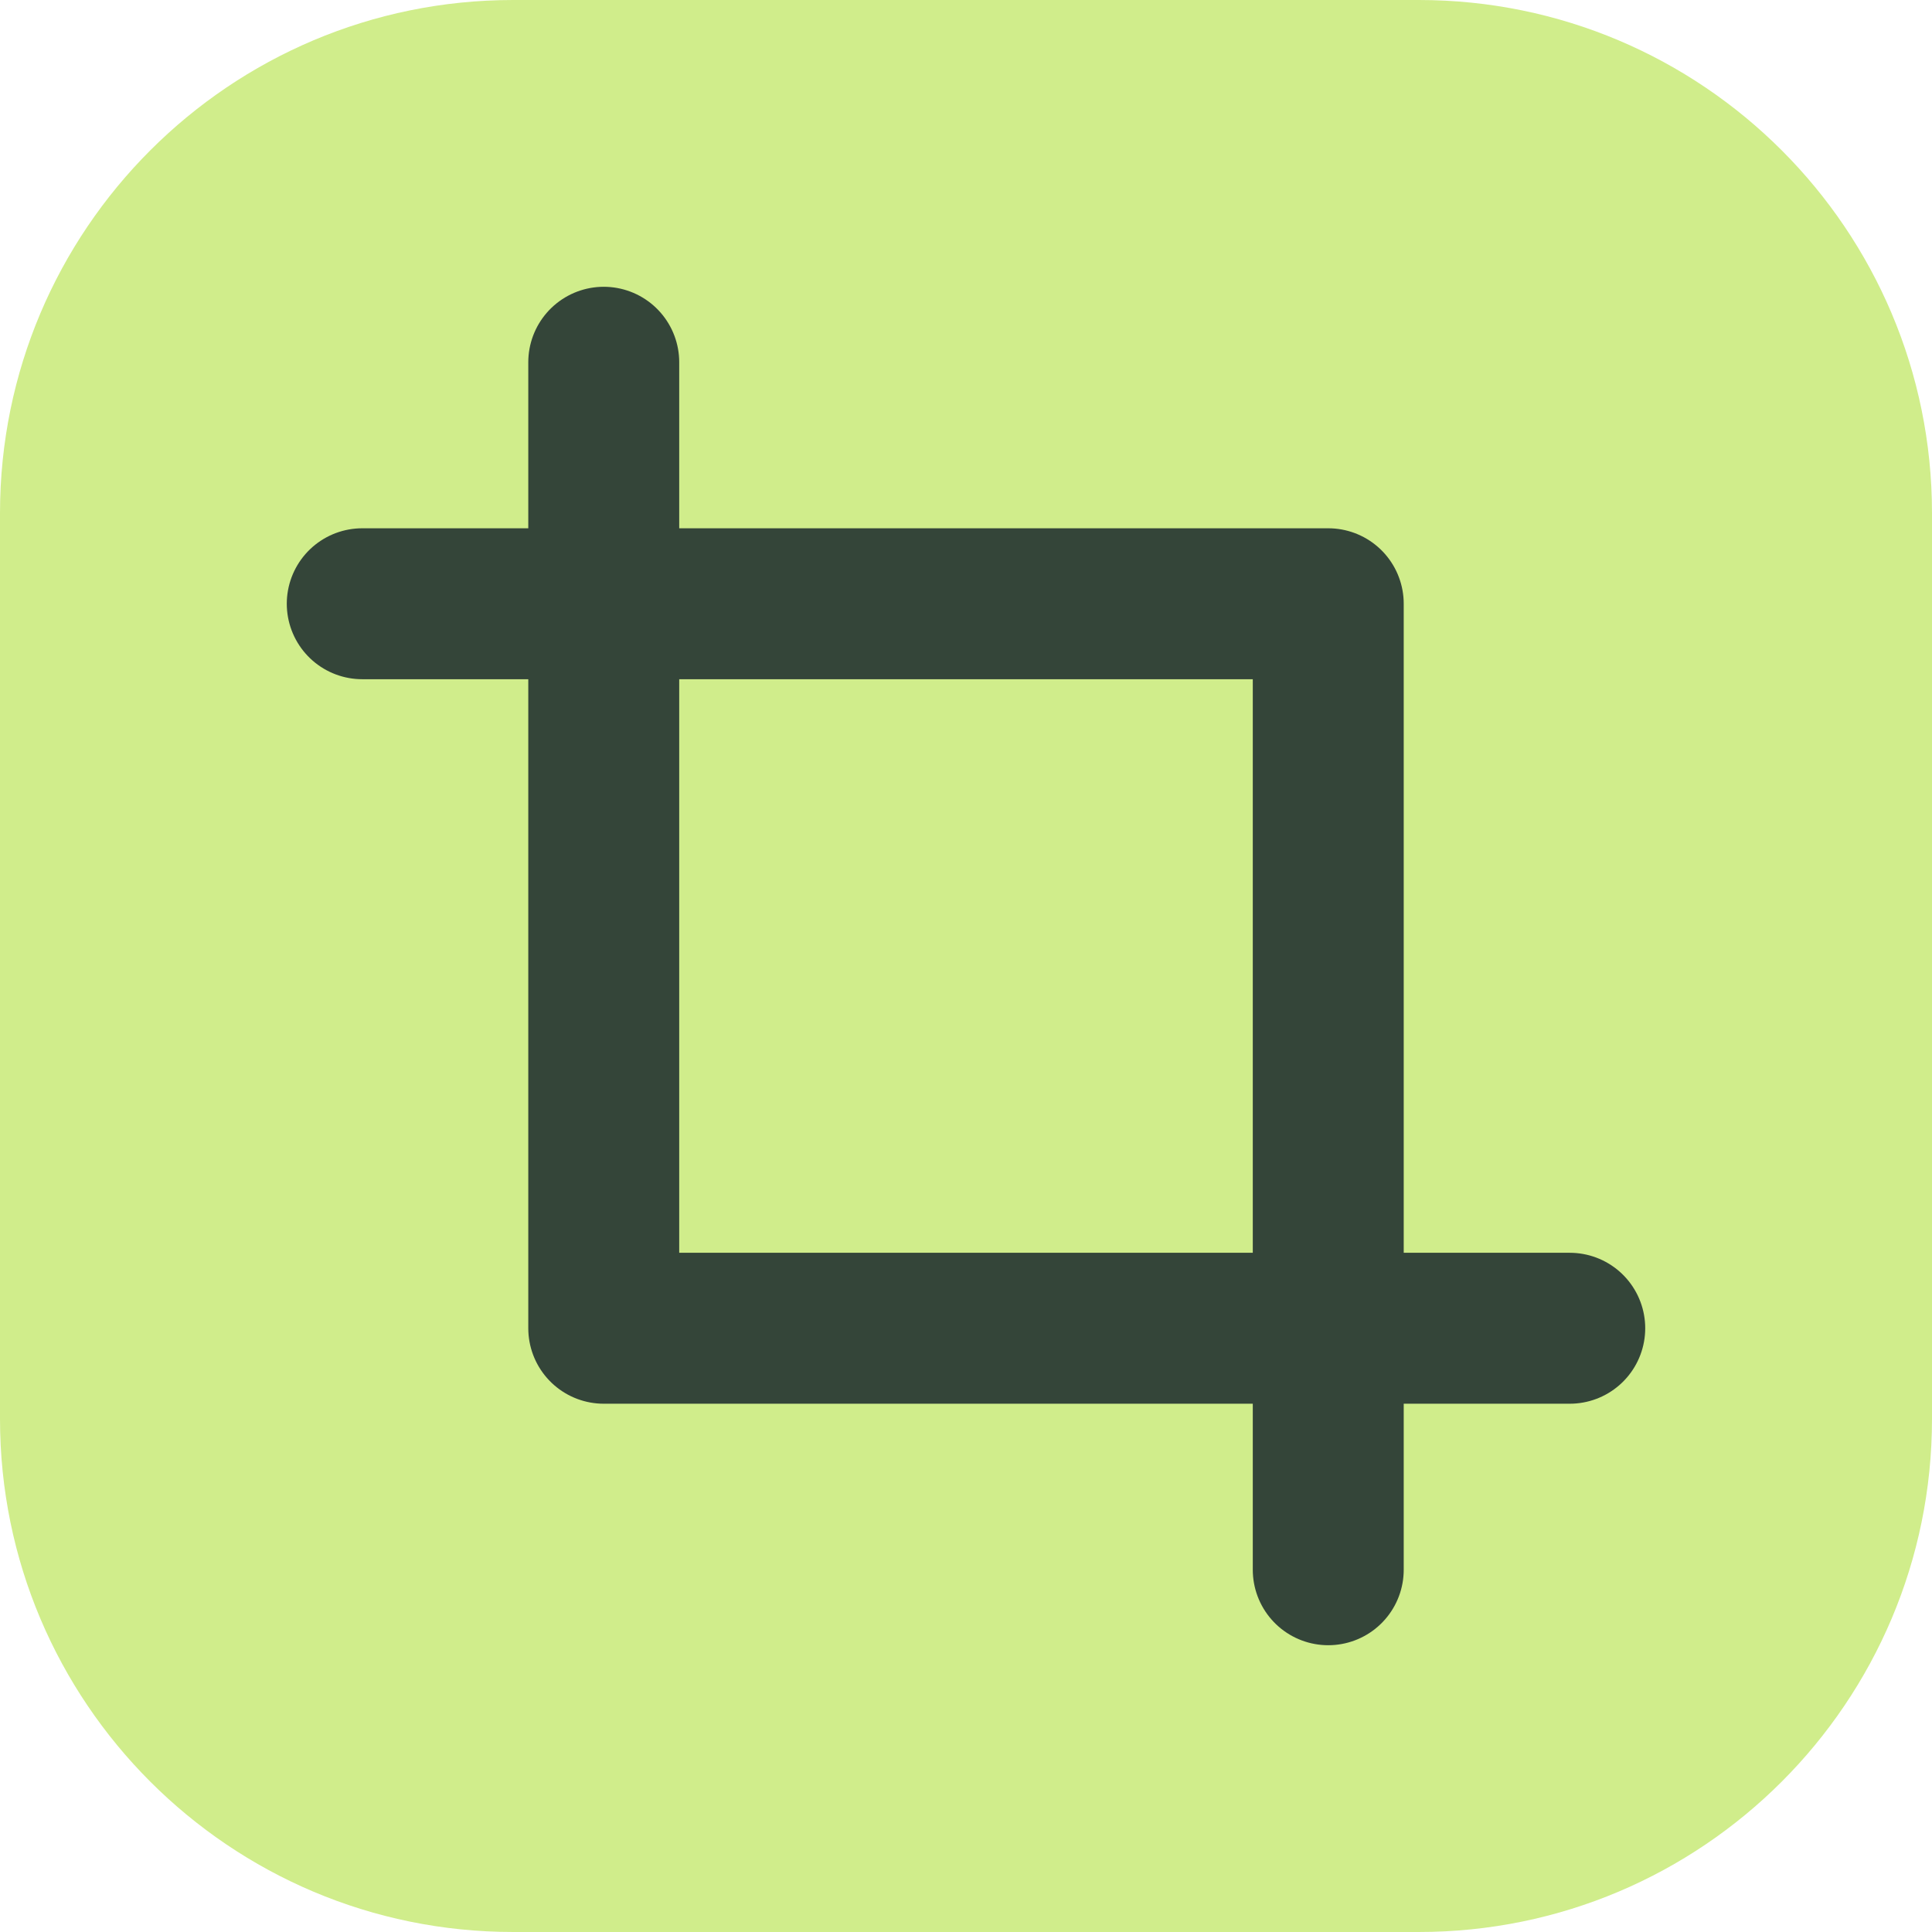
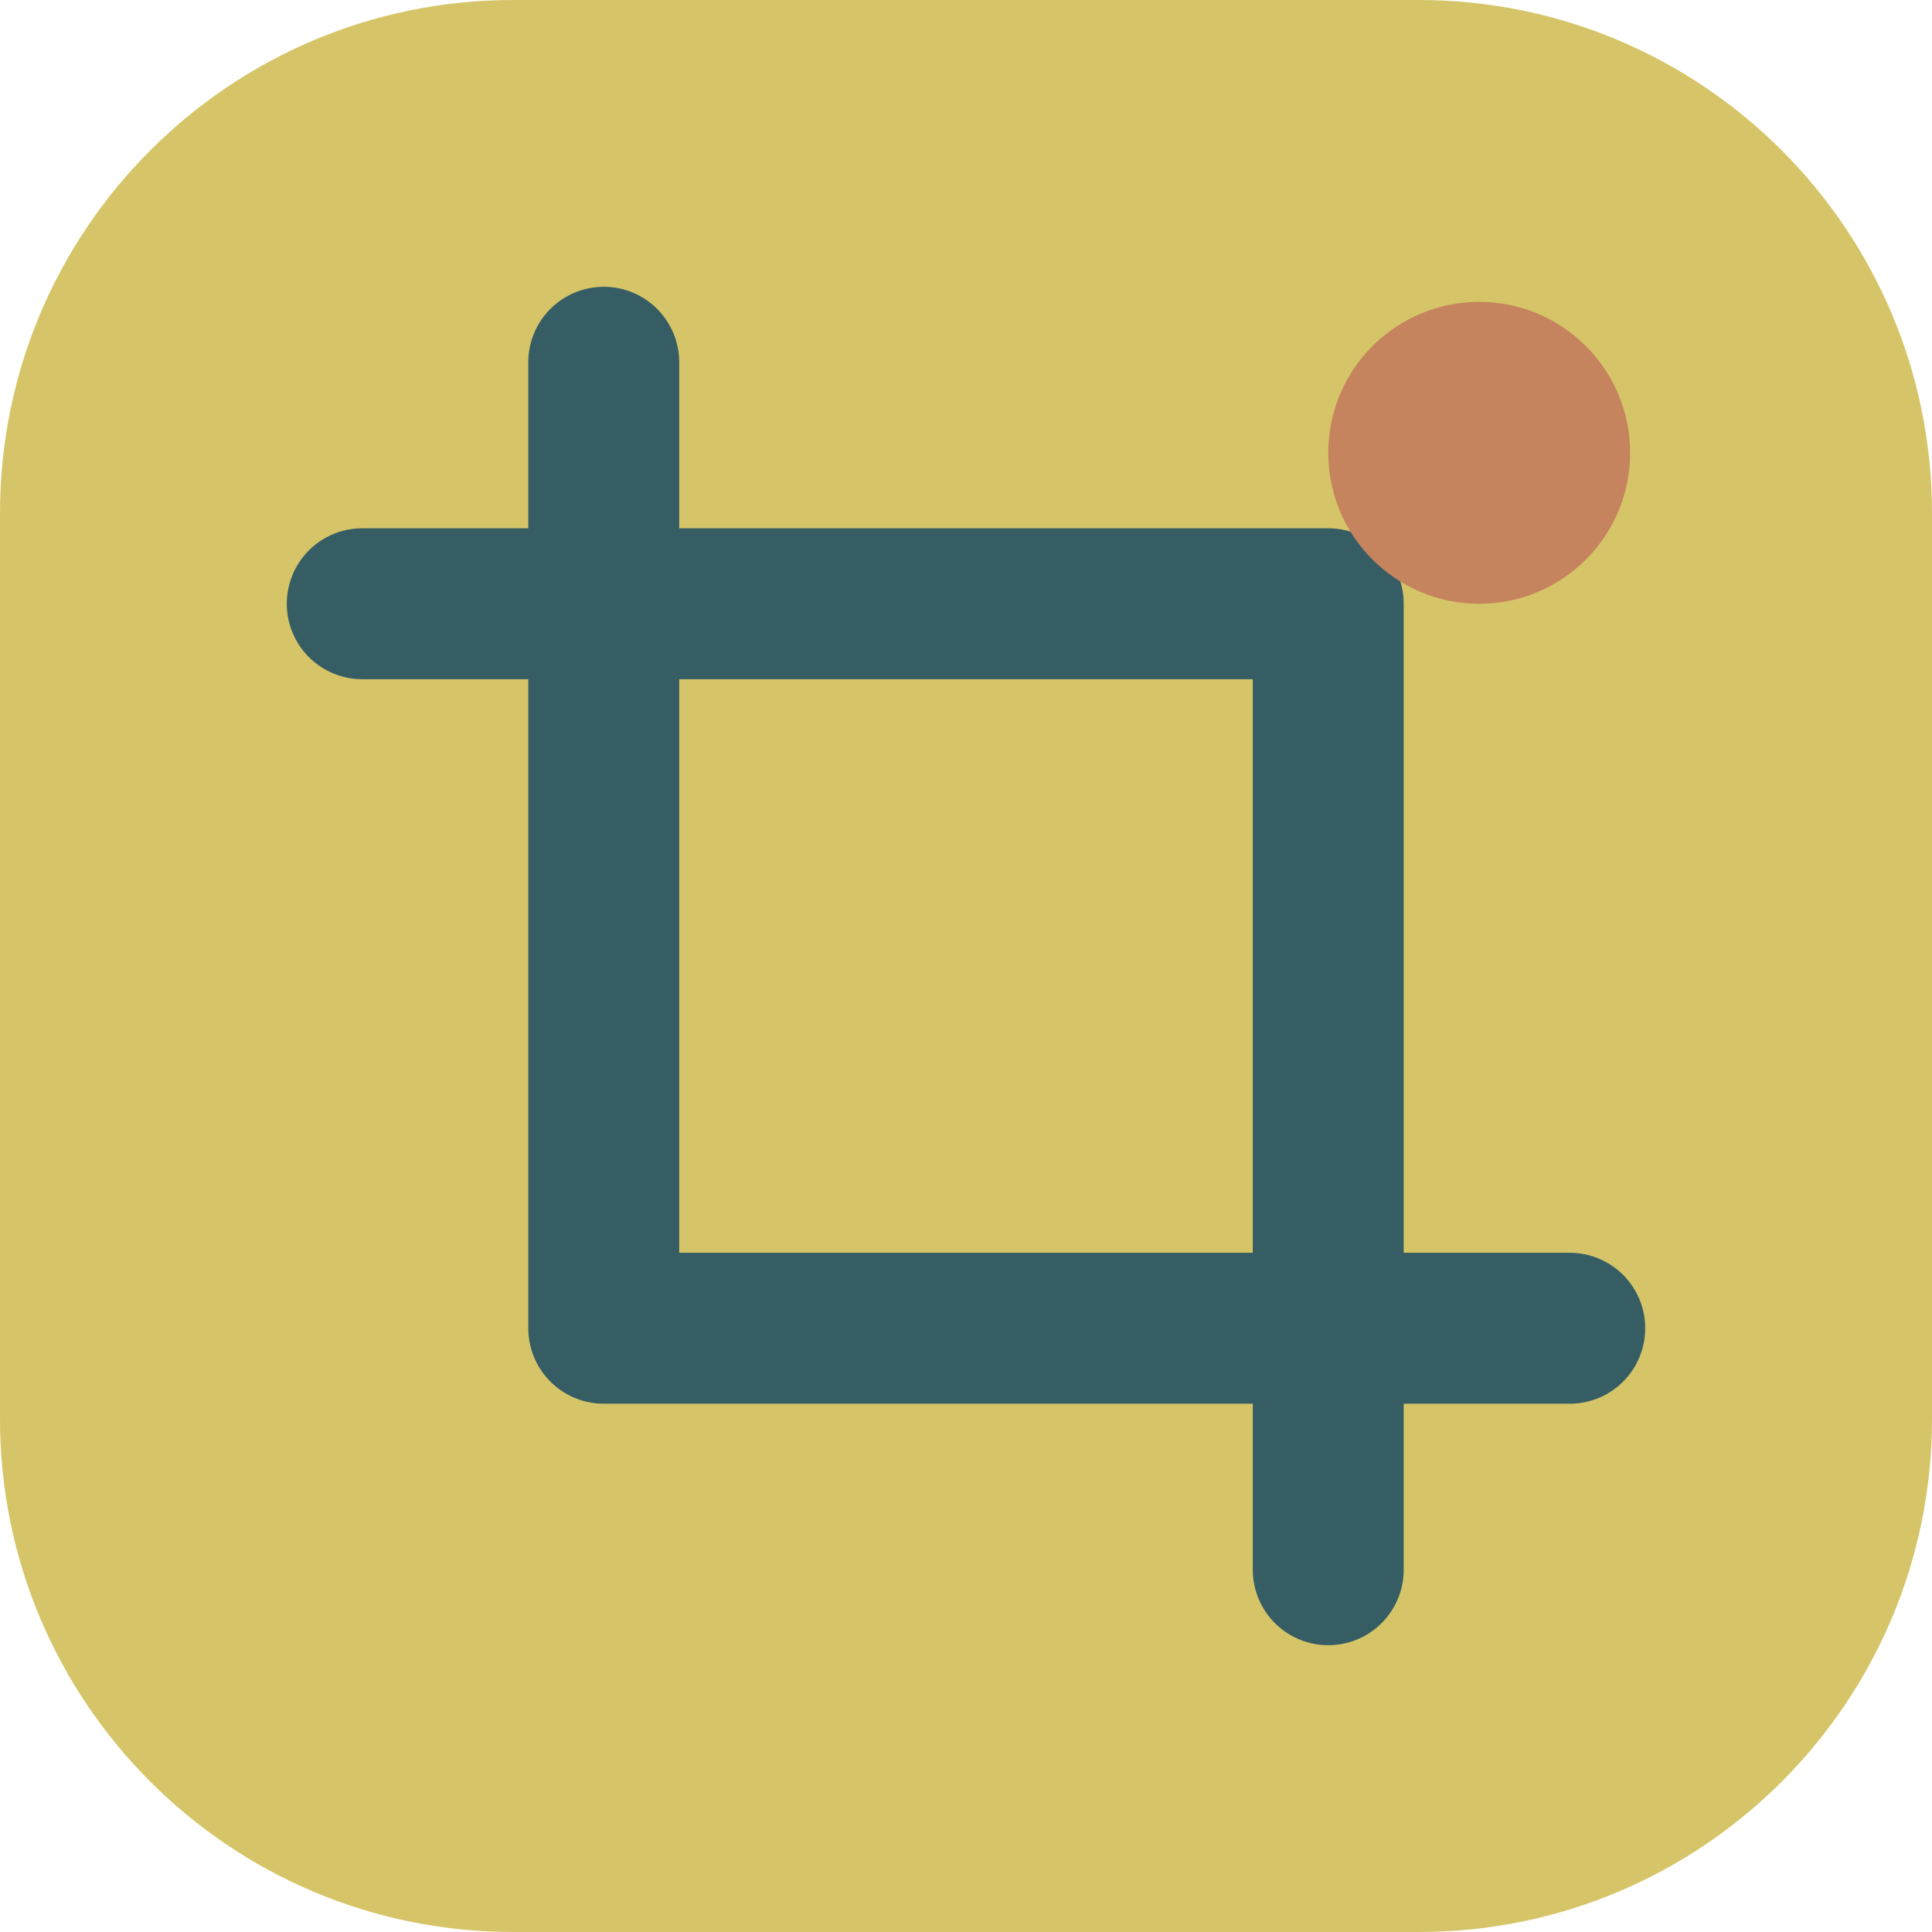
<svg xmlns="http://www.w3.org/2000/svg" width="64" height="64" viewBox="0 0 64 64">
-   <rect width="64" height="64" rx="17" fill="#d0ed8b" />
-   <path d="M20 12v32h32M12 20h32v32" fill="none" stroke="#344539" stroke-width="5" stroke-linecap="round" stroke-linejoin="round" />
+   <rect width="64" height="64" rx="17" fill="#d6c568" />
+   <path d="M20 12v32h32M12 20h32v32" fill="none" stroke="#365d64" stroke-width="5" stroke-linecap="round" stroke-linejoin="round" />
+   <circle cx="49" cy="15" r="5" fill="#c5835e" />
</svg>
